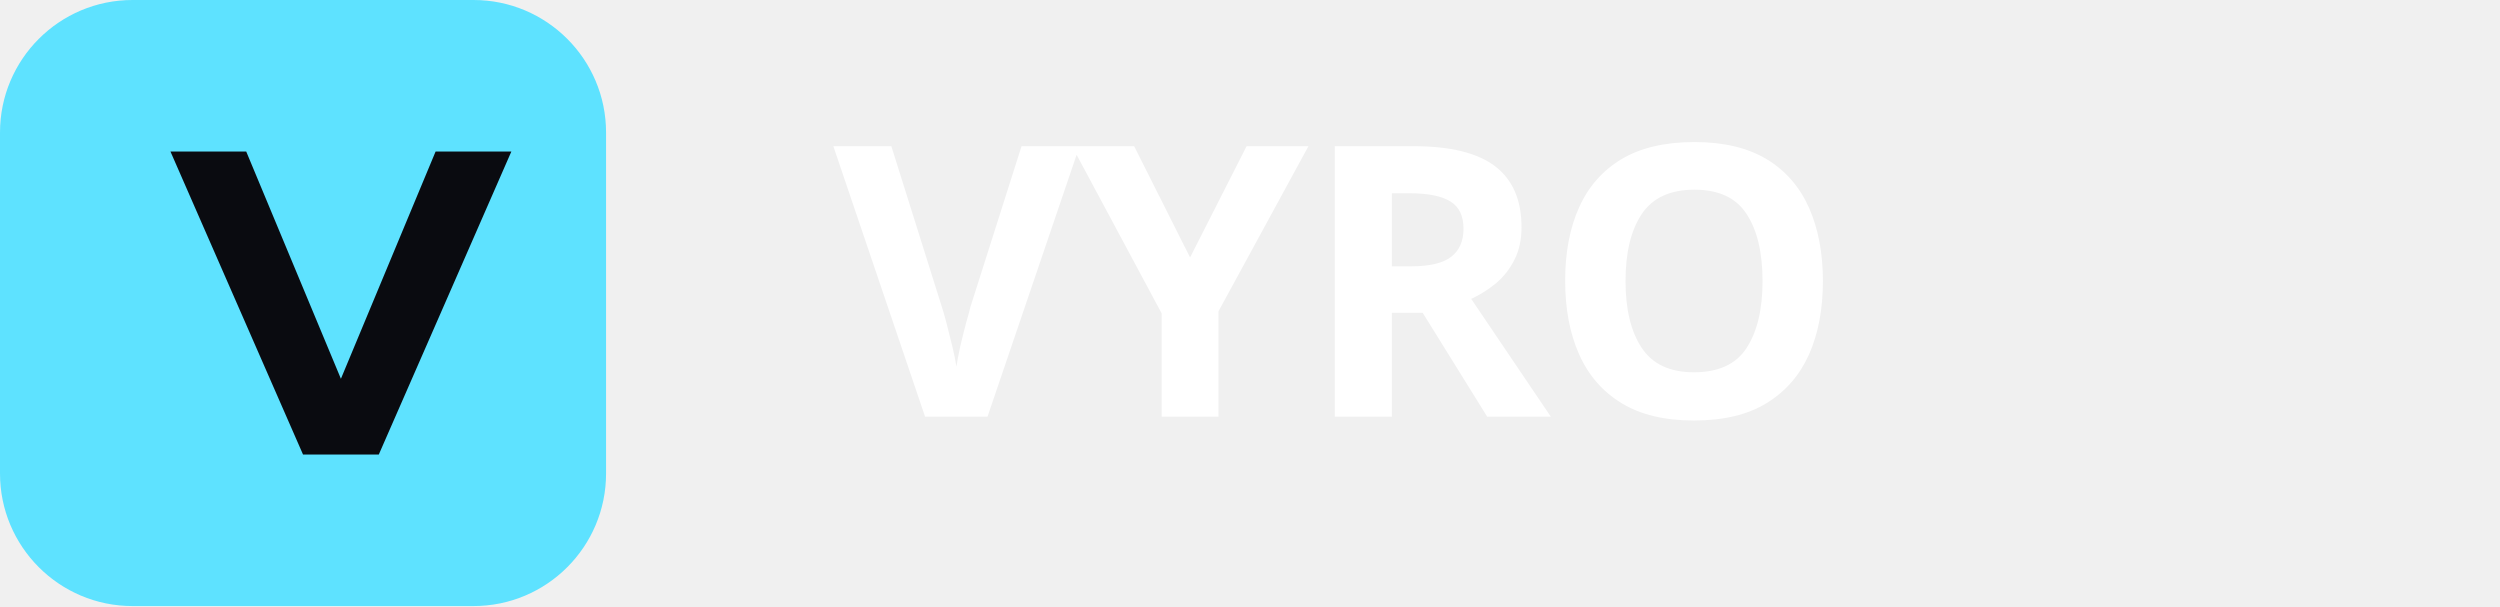
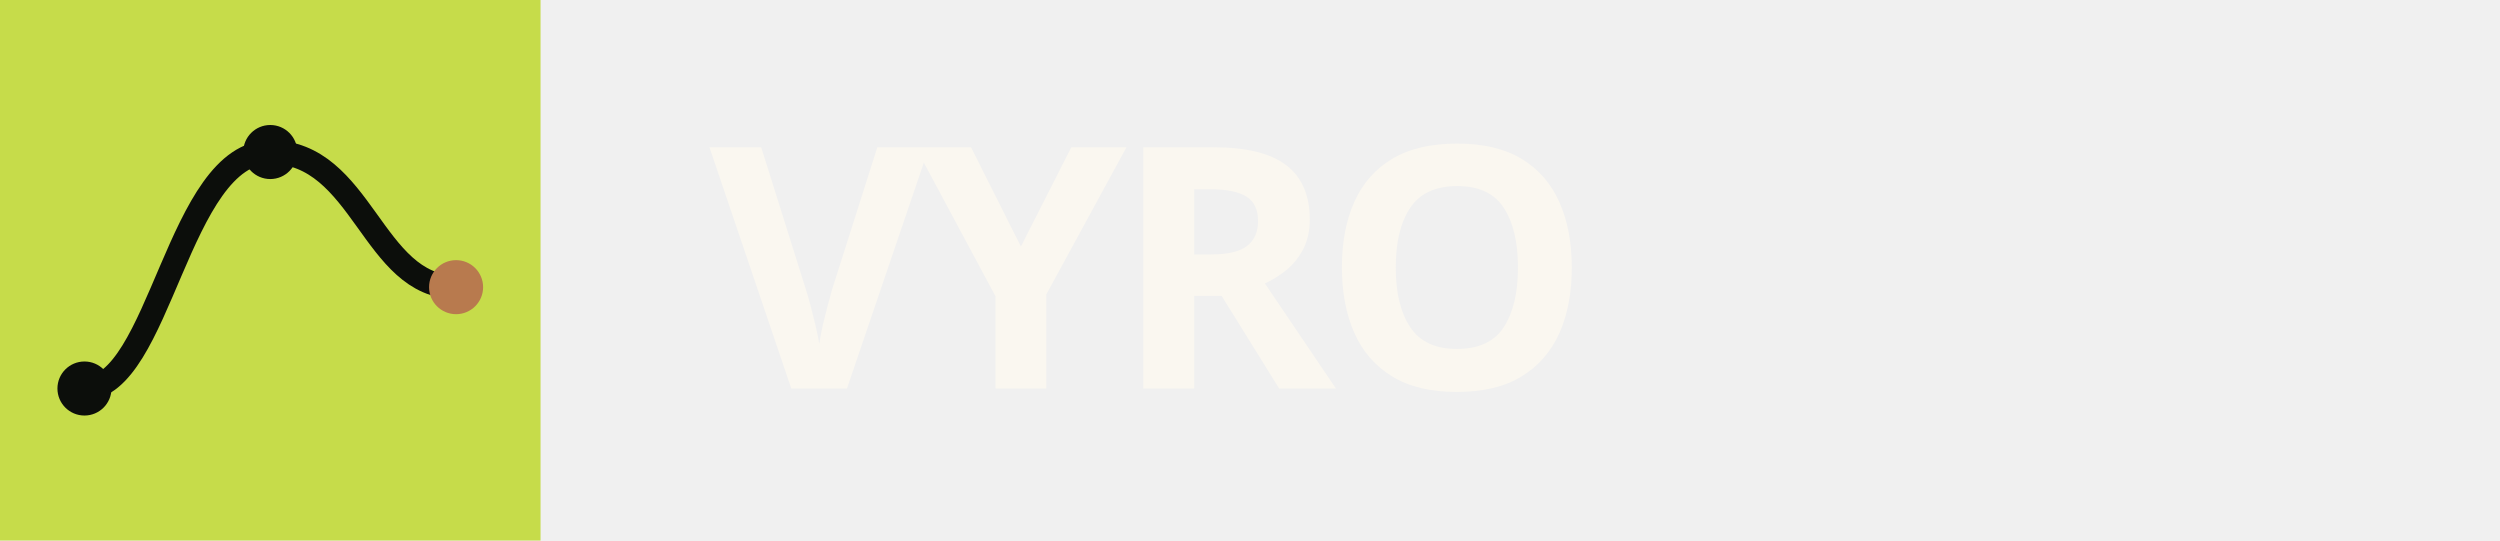
- <svg xmlns="http://www.w3.org/2000/svg" viewBox="0 0 132 32" fill="none">
-   <rect width="32" height="32" rx="7" fill="#5EE2FF" />
-   <path d="M9 8h4l5 12 5-12h4l-7 16h-4L9 8z" fill="#0A0B10" />
-   <text x="44" y="22" fill="#FFFFFF" font-family="Geist, sans-serif" font-weight="600" font-size="20" letter-spacing="-0.02em">VYRO</text>
+ <svg xmlns="http://www.w3.org/2000/svg" viewBox="0 0 148 32" fill="none">
+   <rect width="32" height="32" fill="#C6DC4A" />
+   <path d="M5 23C9.5 23 10.5 9 16 9C21.5 9 22 17 27 17" stroke="#0C0E0B" stroke-width="1.4" fill="none" />
+   <circle cx="5" cy="23" r="1.6" fill="#0C0E0B" />
+   <circle cx="16" cy="9" r="1.6" fill="#0C0E0B" />
+   <circle cx="27" cy="17" r="1.6" fill="#B87A4E" />
+   <text x="42" y="23" fill="#FAF7F0" font-family="Syne, sans-serif" font-size="20" font-weight="800" letter-spacing="-0.8">VYRO</text>
</svg>
